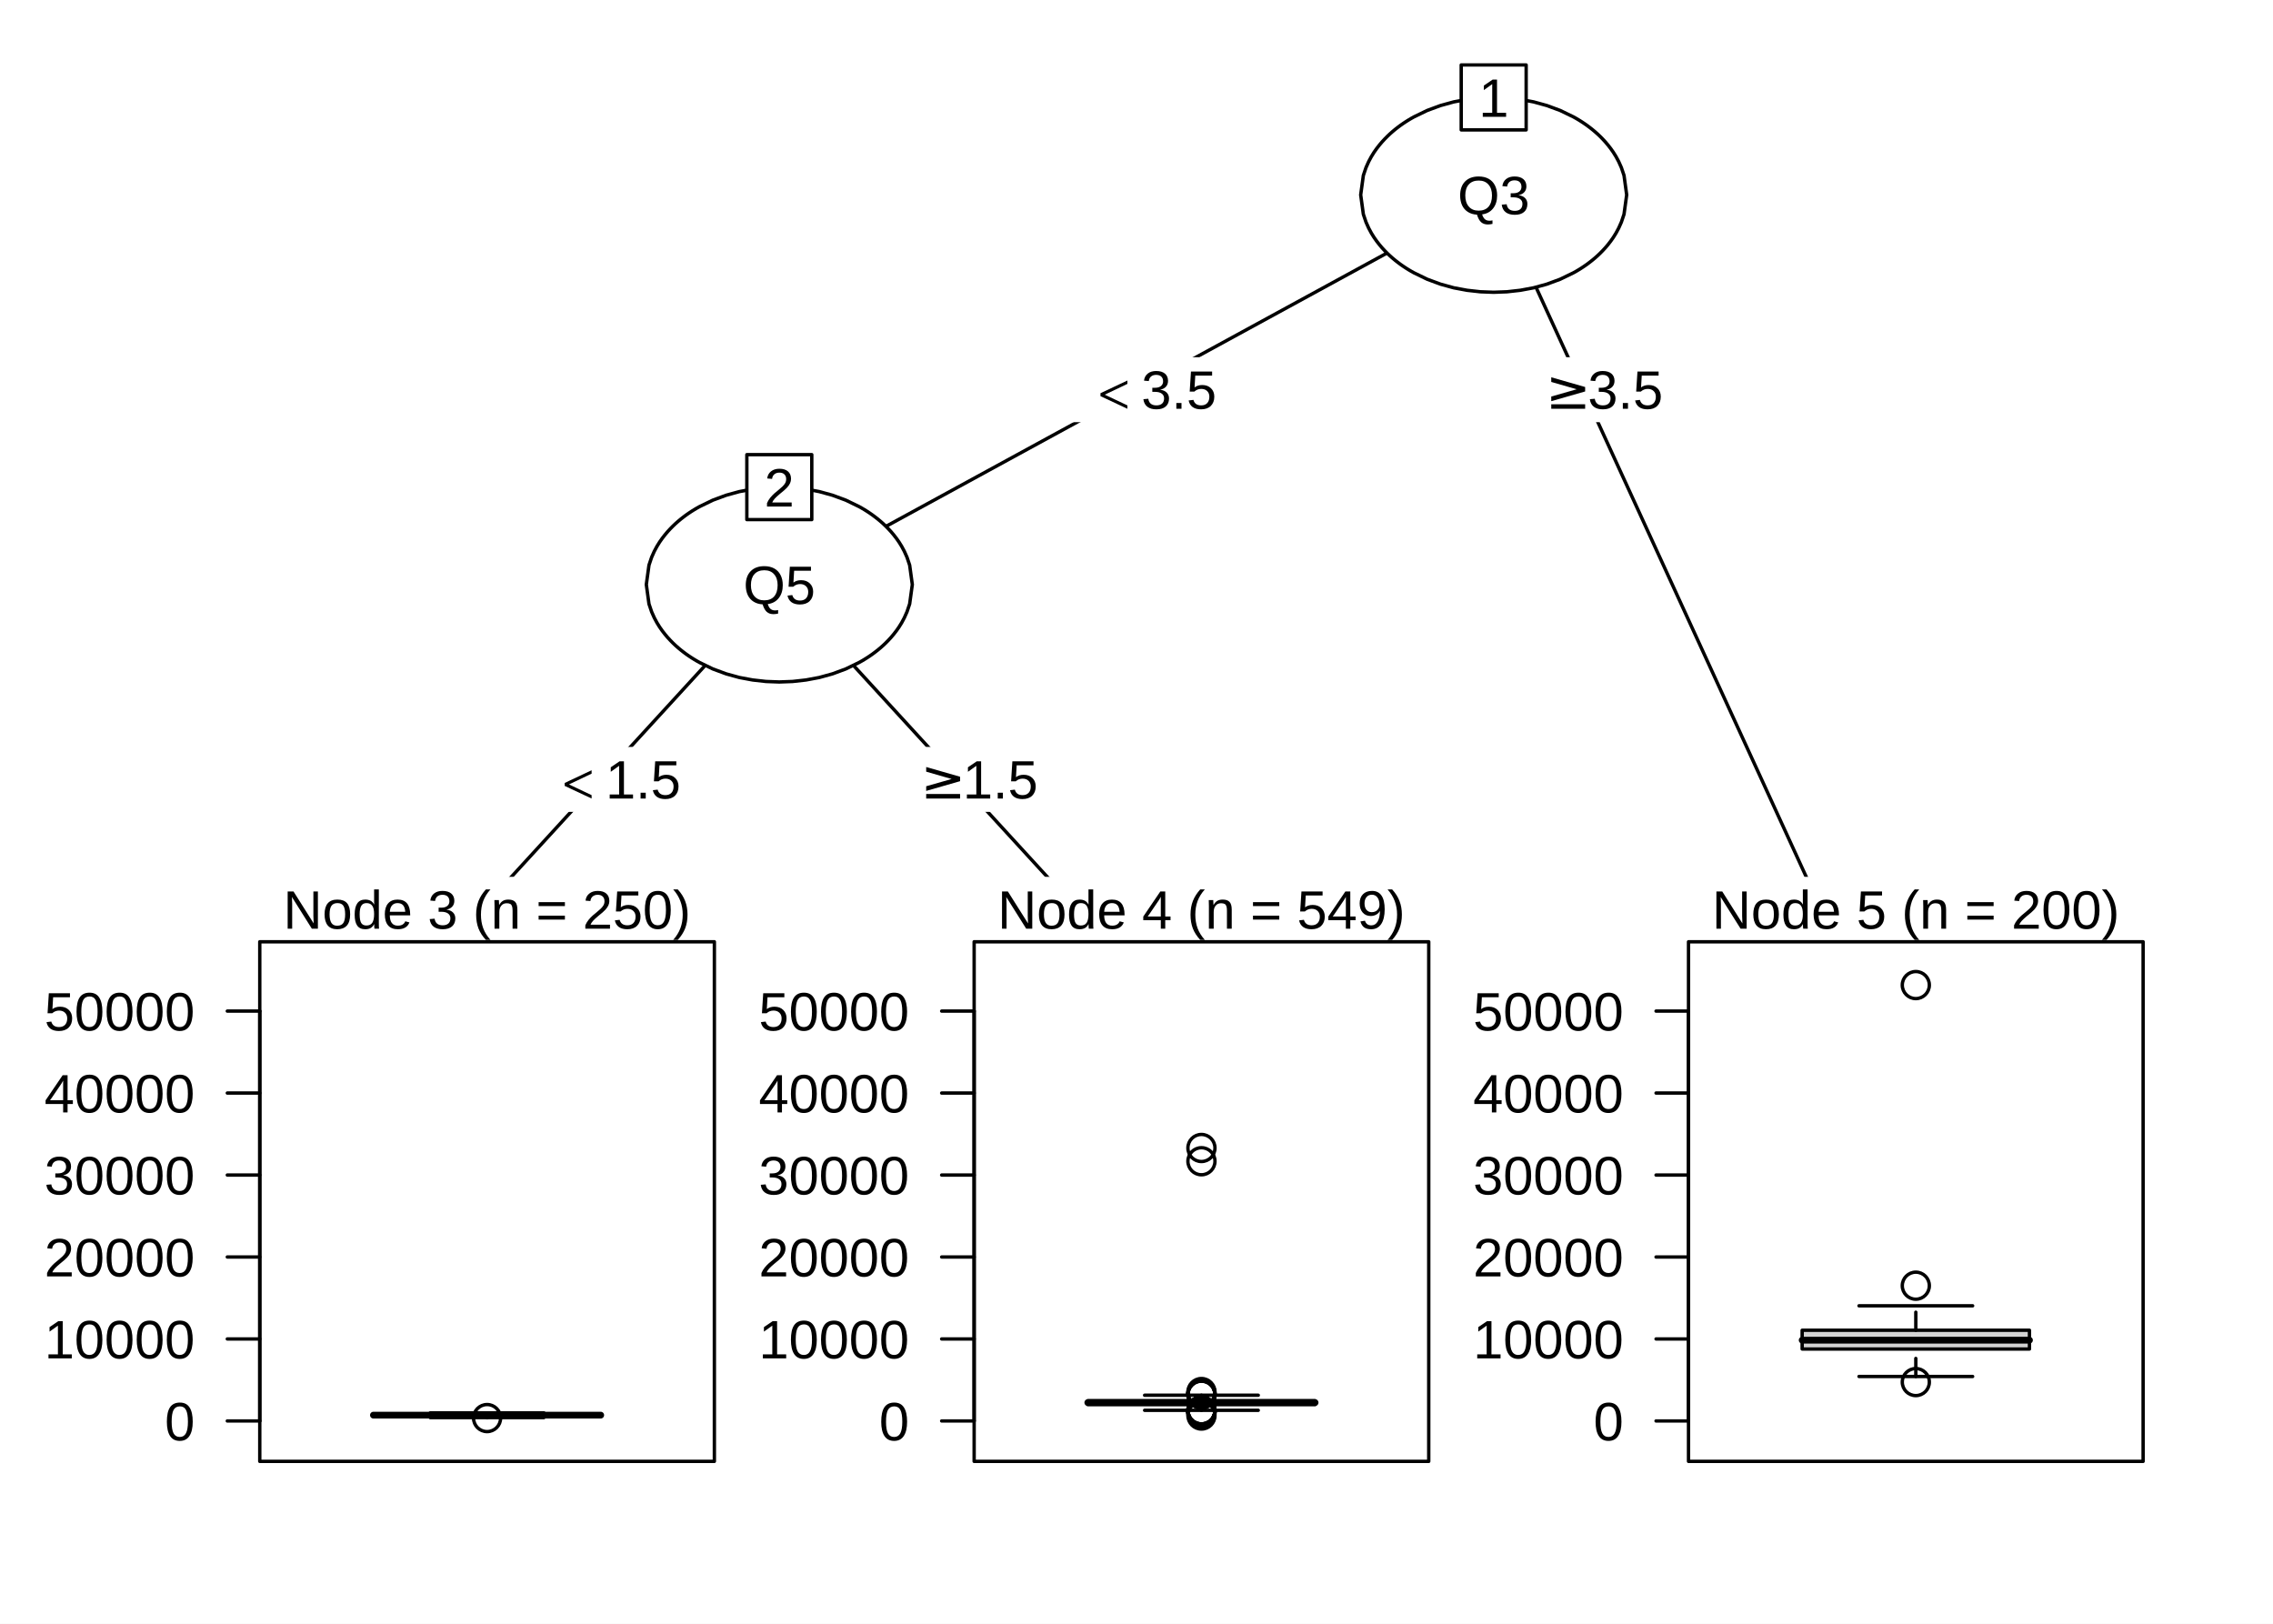
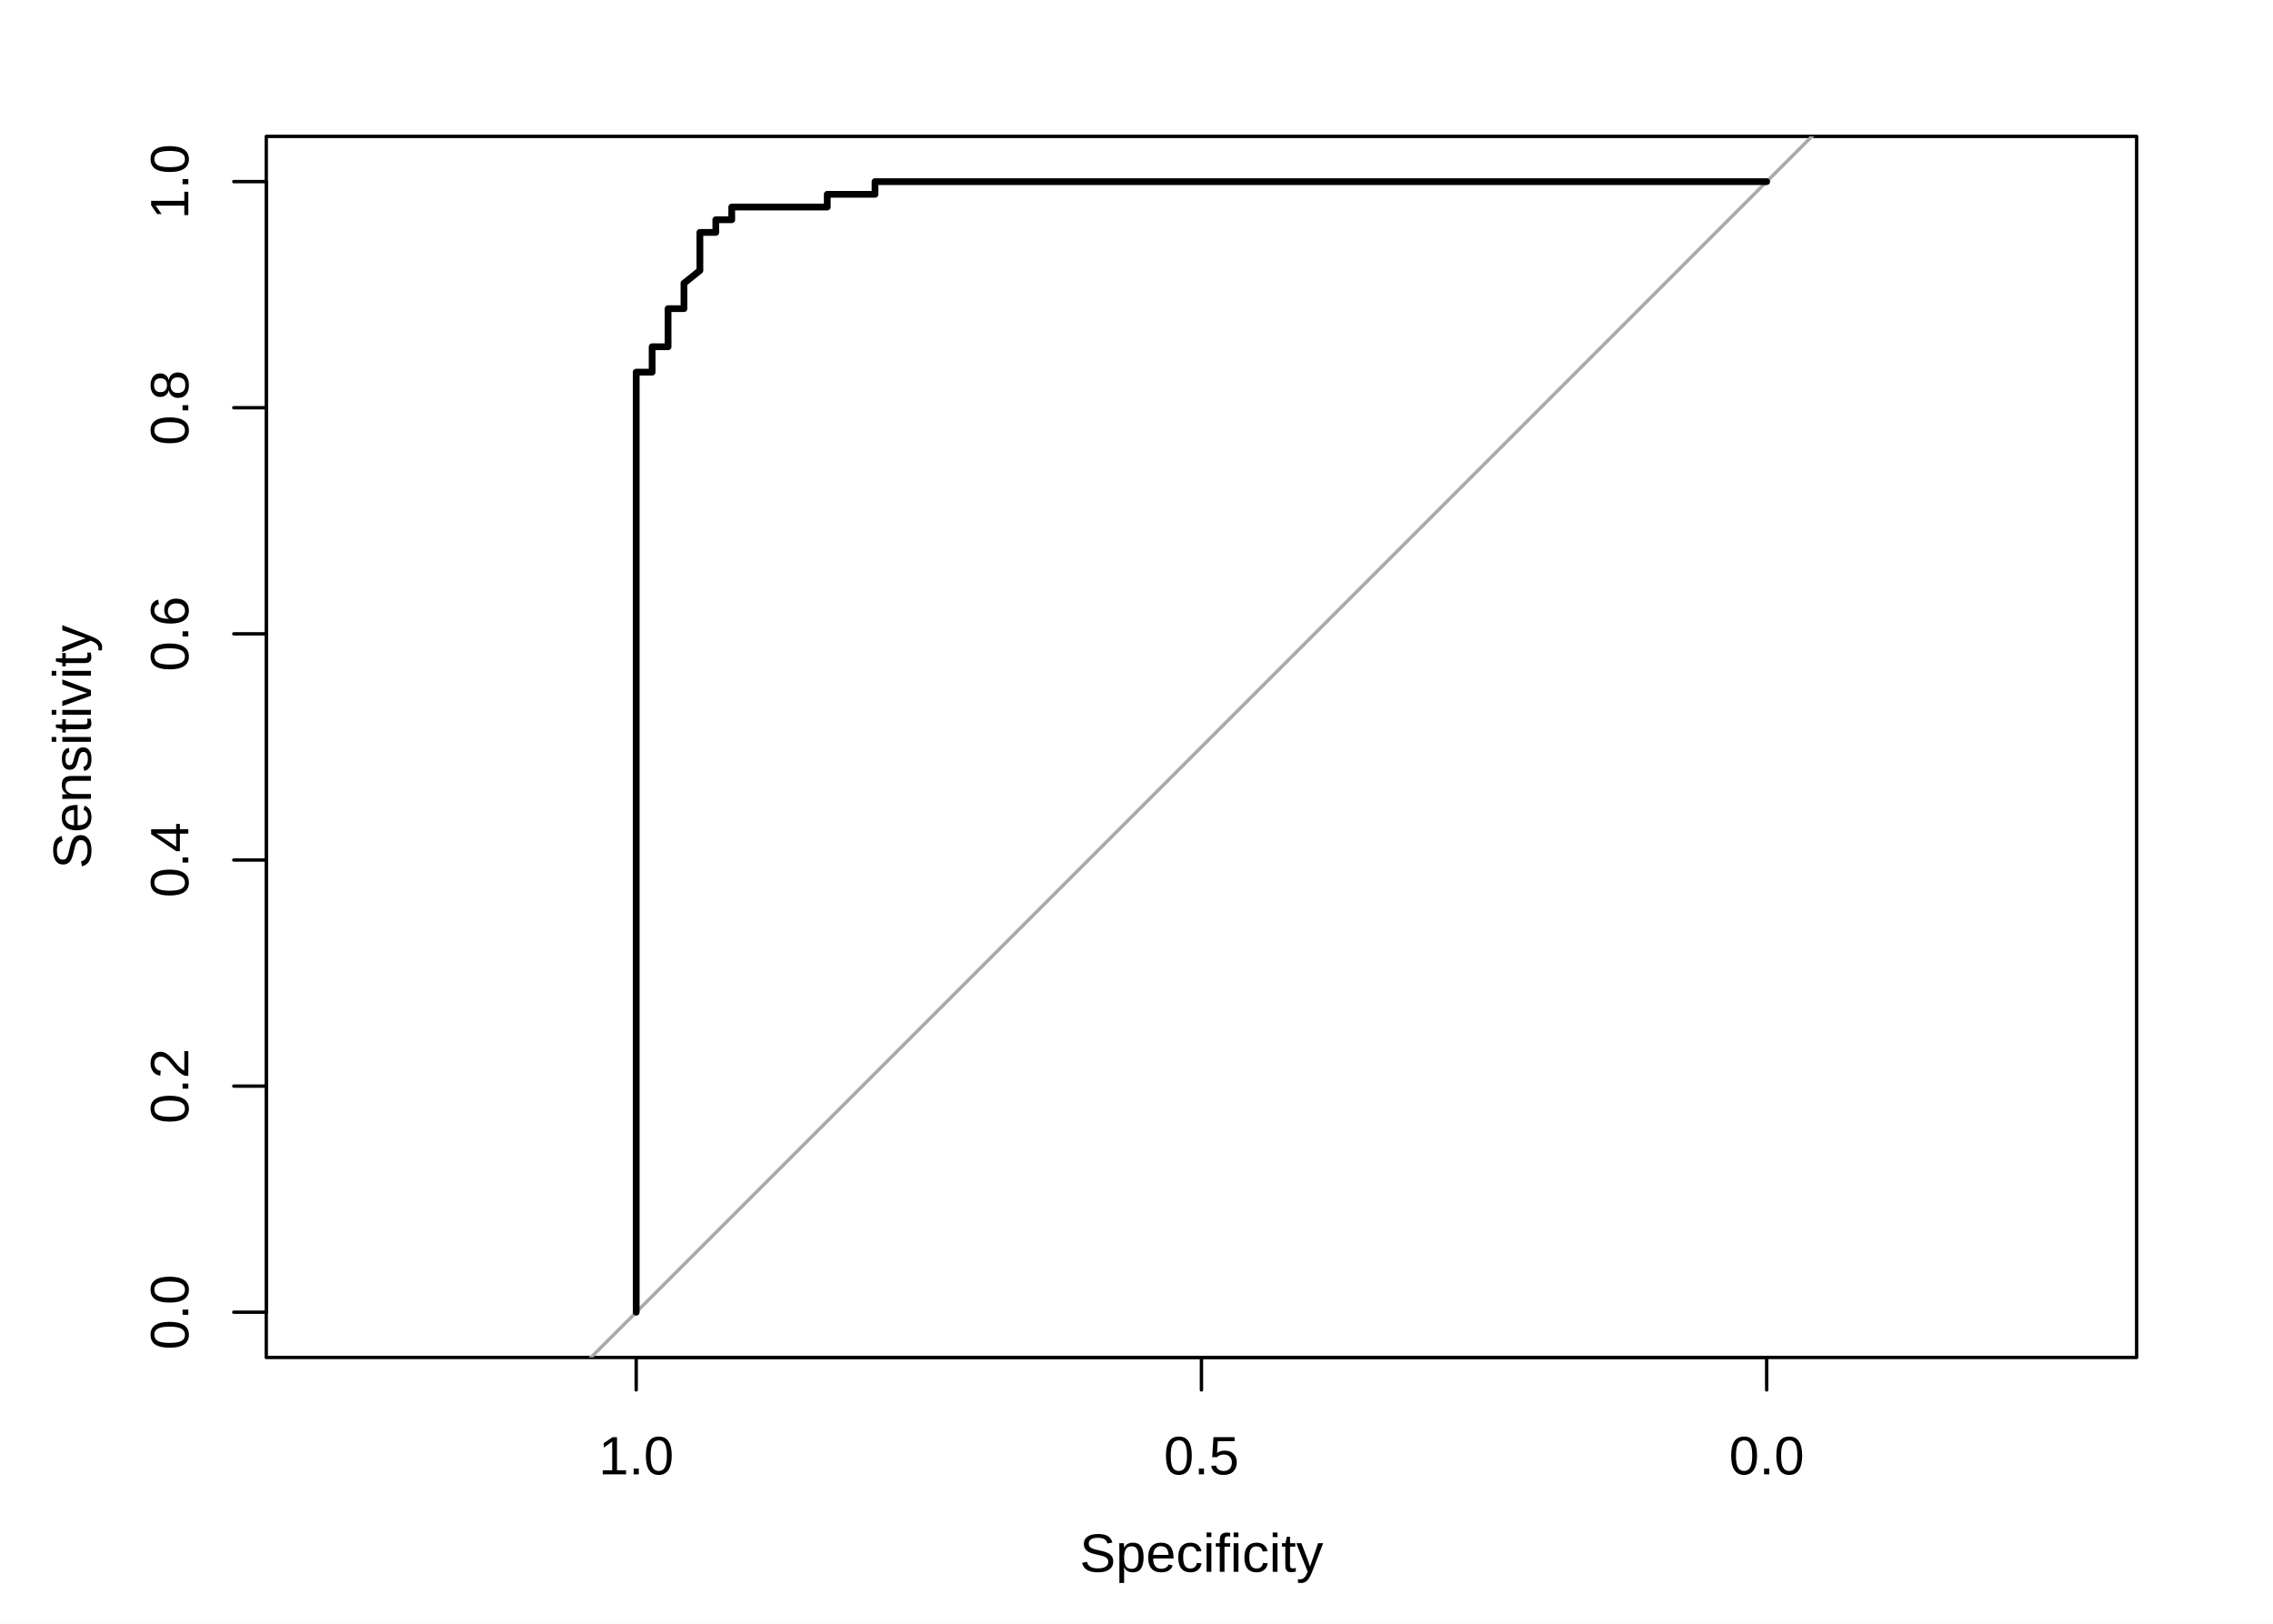
<svg xmlns="http://www.w3.org/2000/svg" viewBox="0 0 504.00 360.00">
  <defs>
    <style type="text/css">
-     line, polyline, path, rect, circle {
+     line, polyline, polygon, path, rect, circle {
      fill: none;
      stroke: #000000;
      stroke-linecap: round;
      stroke-linejoin: round;
      stroke-miterlimit: 10.00;
    }
  </style>
  </defs>
  <rect width="100%" height="100%" style="stroke: none; fill: #FFFFFF;" />
-   <polyline points="331.20,43.20 172.80,129.60 " style="stroke-width: 0.75;" />
-   <polyline points="331.20,43.20 410.40,216.00 " style="stroke-width: 0.75;" />
-   <polyline points="301.71,43.20 302.30,38.90 302.89,37.15 303.48,35.83 304.07,34.73 304.66,33.78 305.25,32.94 305.84,32.18 306.43,31.48 307.02,30.84 307.61,30.24 308.20,29.68 308.79,29.16 309.38,28.67 309.97,28.21 310.56,27.77 311.15,27.36 311.74,26.97 312.33,26.60 312.92,26.25 313.51,25.92 313.51,25.92 316.46,24.49 319.41,23.40 322.35,22.59 325.30,22.04 328.25,21.71 331.20,21.60 334.15,21.71 337.10,22.04 340.05,22.59 342.99,23.40 345.94,24.49 348.89,25.92 348.89,25.92 349.48,26.25 350.07,26.60 350.66,26.97 351.25,27.36 351.84,27.77 352.43,28.21 353.02,28.67 353.61,29.16 354.20,29.68 354.79,30.24 355.38,30.84 355.97,31.48 356.56,32.18 357.15,32.94 357.74,33.78 358.33,34.73 358.92,35.83 359.51,37.15 360.10,38.90 360.69,43.20 360.69,43.20 360.10,47.50 359.51,49.25 358.92,50.57 358.33,51.67 357.74,52.62 357.15,53.46 356.56,54.22 355.97,54.92 355.38,55.56 354.79,56.16 354.20,56.72 353.61,57.24 353.02,57.73 352.43,58.19 351.84,58.63 351.25,59.04 350.66,59.43 350.07,59.80 349.48,60.15 348.89,60.48 348.89,60.48 345.94,61.91 342.99,63.00 340.05,63.81 337.10,64.36 334.15,64.69 331.20,64.80 328.25,64.69 325.30,64.36 322.35,63.81 319.41,63.00 316.46,61.91 313.51,60.48 313.51,60.48 312.92,60.15 312.33,59.80 311.74,59.43 311.15,59.04 310.56,58.63 309.97,58.19 309.38,57.73 308.79,57.24 308.20,56.72 307.61,56.16 307.02,55.56 306.43,54.92 305.84,54.22 305.25,53.46 304.66,52.62 304.07,51.67 303.48,50.57 302.89,49.25 302.30,47.50 301.71,43.20 " style="stroke-width: 0.75; fill: #FFFFFF;" />
-   <text x="323.20" y="47.50" style="font-size: 12.00px; font-family: Arial;" textLength="16.01px" lengthAdjust="spacingAndGlyphs">Q3</text>
-   <rect x="324.00" y="14.40" width="14.40" height="14.40" style="stroke-width: 0.75; fill: #FFFFFF;" />
-   <text x="327.86" y="25.90" style="font-size: 12.00px; font-family: Arial;" textLength="6.67px" lengthAdjust="spacingAndGlyphs">1</text>
-   <rect x="234.25" y="79.20" width="35.49" height="14.40" style="stroke-width: 0.75; stroke: none; fill: #FFFFFF;" />
-   <text x="243.70" y="90.63" style="font-size: 12.00px; font-family: Symbol;" textLength="6.59px" lengthAdjust="spacingAndGlyphs">&lt;</text>
-   <text x="253.07" y="90.63" style="font-size: 12.00px; font-family: Arial;" textLength="16.68px" lengthAdjust="spacingAndGlyphs">3.5</text>
-   <rect x="333.25" y="79.20" width="35.49" height="14.40" style="stroke-width: 0.75; stroke: none; fill: #FFFFFF;" />
-   <text x="342.70" y="90.63" style="font-size: 12.00px; font-family: Symbol;" textLength="6.59px" lengthAdjust="spacingAndGlyphs">≥</text>
-   <text x="352.07" y="90.63" style="font-size: 12.00px; font-family: Arial;" textLength="16.68px" lengthAdjust="spacingAndGlyphs">3.5</text>
-   <polyline points="172.80,129.60 93.60,216.00 " style="stroke-width: 0.75;" />
-   <polyline points="172.80,129.60 252.00,216.00 " style="stroke-width: 0.75;" />
-   <polyline points="143.31,129.60 143.90,125.30 144.49,123.55 145.08,122.23 145.67,121.13 146.26,120.18 146.85,119.34 147.44,118.58 148.03,117.88 148.62,117.24 149.21,116.64 149.80,116.08 150.39,115.56 150.98,115.07 151.57,114.61 152.16,114.17 152.75,113.76 153.34,113.37 153.93,113.00 154.52,112.65 155.11,112.32 155.11,112.32 158.06,110.89 161.01,109.80 163.95,108.99 166.90,108.44 169.85,108.11 172.80,108.00 175.75,108.11 178.70,108.44 181.65,108.99 184.59,109.80 187.54,110.89 190.49,112.32 190.49,112.32 191.08,112.65 191.67,113.00 192.26,113.37 192.85,113.76 193.44,114.17 194.03,114.61 194.62,115.07 195.21,115.56 195.80,116.08 196.39,116.64 196.98,117.24 197.57,117.88 198.16,118.58 198.75,119.34 199.34,120.18 199.93,121.13 200.52,122.23 201.11,123.55 201.70,125.30 202.29,129.60 202.29,129.60 201.70,133.90 201.11,135.65 200.52,136.97 199.93,138.07 199.34,139.02 198.75,139.86 198.16,140.62 197.57,141.32 196.98,141.96 196.39,142.56 195.80,143.12 195.21,143.64 194.62,144.13 194.03,144.59 193.44,145.03 192.85,145.44 192.26,145.83 191.67,146.20 191.08,146.55 190.49,146.88 190.49,146.88 187.54,148.31 184.59,149.40 181.65,150.21 178.70,150.76 175.75,151.09 172.80,151.20 169.85,151.09 166.90,150.76 163.95,150.21 161.01,149.40 158.06,148.31 155.11,146.88 155.11,146.88 154.52,146.55 153.93,146.20 153.34,145.83 152.75,145.44 152.16,145.03 151.57,144.59 150.98,144.13 150.39,143.64 149.80,143.12 149.21,142.56 148.62,141.96 148.03,141.32 147.44,140.62 146.85,139.86 146.26,139.02 145.67,138.07 145.08,136.97 144.49,135.65 143.90,133.90 143.31,129.60 " style="stroke-width: 0.75; fill: #FFFFFF;" />
-   <text x="164.80" y="133.90" style="font-size: 12.00px; font-family: Arial;" textLength="16.01px" lengthAdjust="spacingAndGlyphs">Q5</text>
-   <rect x="165.60" y="100.80" width="14.40" height="14.40" style="stroke-width: 0.75; fill: #FFFFFF;" />
-   <text x="169.46" y="112.30" style="font-size: 12.00px; font-family: Arial;" textLength="6.67px" lengthAdjust="spacingAndGlyphs">2</text>
-   <rect x="115.45" y="165.60" width="35.49" height="14.40" style="stroke-width: 0.75; stroke: none; fill: #FFFFFF;" />
-   <text x="124.90" y="177.04" style="font-size: 12.00px; font-family: Symbol;" textLength="6.59px" lengthAdjust="spacingAndGlyphs">&lt;</text>
-   <text x="134.27" y="177.04" style="font-size: 12.00px; font-family: Arial;" textLength="16.68px" lengthAdjust="spacingAndGlyphs">1.5</text>
-   <rect x="194.65" y="165.60" width="35.49" height="14.40" style="stroke-width: 0.75; stroke: none; fill: #FFFFFF;" />
-   <text x="204.10" y="177.04" style="font-size: 12.00px; font-family: Symbol;" textLength="6.59px" lengthAdjust="spacingAndGlyphs">≥</text>
-   <text x="213.47" y="177.04" style="font-size: 12.00px; font-family: Arial;" textLength="16.68px" lengthAdjust="spacingAndGlyphs">1.5</text>
-   <rect x="14.40" y="194.40" width="158.40" height="129.60" style="stroke-width: 0.75; stroke: none; fill: #FFFFFF;" />
-   <text x="62.80" y="205.90" style="font-size: 12.00px; font-family: Arial;" textLength="90.39px" lengthAdjust="spacingAndGlyphs">Node 3 (n = 250)</text>
-   <polyline points="57.60,315.04 57.60,224.17 " style="stroke-width: 0.75;" />
-   <line x1="57.60" y1="315.04" x2="50.40" y2="315.04" style="stroke-width: 0.75;" />
-   <line x1="57.60" y1="296.86" x2="50.40" y2="296.86" style="stroke-width: 0.75;" />
-   <line x1="57.60" y1="278.69" x2="50.40" y2="278.69" style="stroke-width: 0.75;" />
-   <line x1="57.60" y1="260.52" x2="50.40" y2="260.52" style="stroke-width: 0.75;" />
-   <line x1="57.60" y1="242.34" x2="50.40" y2="242.34" style="stroke-width: 0.75;" />
-   <line x1="57.60" y1="224.17" x2="50.40" y2="224.17" style="stroke-width: 0.75;" />
-   <text x="36.53" y="319.34" style="font-size: 12.00px; font-family: Arial;" textLength="6.67px" lengthAdjust="spacingAndGlyphs">0</text>
-   <text x="9.83" y="301.16" style="font-size: 12.00px; font-family: Arial;" textLength="33.37px" lengthAdjust="spacingAndGlyphs">10000</text>
-   <text x="9.83" y="282.99" style="font-size: 12.00px; font-family: Arial;" textLength="33.37px" lengthAdjust="spacingAndGlyphs">20000</text>
-   <text x="9.83" y="264.81" style="font-size: 12.00px; font-family: Arial;" textLength="33.37px" lengthAdjust="spacingAndGlyphs">30000</text>
-   <text x="9.83" y="246.64" style="font-size: 12.00px; font-family: Arial;" textLength="33.37px" lengthAdjust="spacingAndGlyphs">40000</text>
-   <text x="9.83" y="228.46" style="font-size: 12.00px; font-family: Arial;" textLength="33.37px" lengthAdjust="spacingAndGlyphs">50000</text>
-   <rect x="57.60" y="208.80" width="100.80" height="115.20" style="stroke-width: 0.75;" />
+   <text x="239.39" y="348.48" style="font-size: 12.00px; font-family: Arial;" textLength="54.02px" lengthAdjust="spacingAndGlyphs">Specificity</text>
+   <text transform="translate(20.16,192.61) rotate(-90)" style="font-size: 12.00px; font-family: Arial;" textLength="54.02px" lengthAdjust="spacingAndGlyphs">Sensitivity</text>
+   <polyline points="59.04,300.96 473.76,300.96 473.76,30.24 59.04,30.24 59.04,300.96 " style="stroke-width: 0.75;" />
+   <line x1="391.73" y1="300.96" x2="141.07" y2="300.96" style="stroke-width: 0.75;" />
+   <line x1="391.73" y1="300.96" x2="391.73" y2="308.16" style="stroke-width: 0.75;" />
+   <line x1="266.40" y1="300.96" x2="266.40" y2="308.16" style="stroke-width: 0.75;" />
+   <line x1="141.07" y1="300.96" x2="141.07" y2="308.16" style="stroke-width: 0.75;" />
+   <text x="132.73" y="326.88" style="font-size: 12.00px; font-family: Arial;" textLength="16.68px" lengthAdjust="spacingAndGlyphs">1.0</text>
+   <text x="258.06" y="326.88" style="font-size: 12.00px; font-family: Arial;" textLength="16.68px" lengthAdjust="spacingAndGlyphs">0.5</text>
+   <text x="383.39" y="326.88" style="font-size: 12.00px; font-family: Arial;" textLength="16.68px" lengthAdjust="spacingAndGlyphs">0.0</text>
+   <line x1="59.04" y1="290.93" x2="59.04" y2="40.27" style="stroke-width: 0.75;" />
+   <line x1="59.04" y1="290.93" x2="51.84" y2="290.93" style="stroke-width: 0.75;" />
+   <line x1="59.04" y1="240.80" x2="51.84" y2="240.80" style="stroke-width: 0.75;" />
+   <line x1="59.04" y1="190.67" x2="51.84" y2="190.67" style="stroke-width: 0.75;" />
+   <line x1="59.04" y1="140.53" x2="51.84" y2="140.53" style="stroke-width: 0.75;" />
+   <line x1="59.04" y1="90.40" x2="51.84" y2="90.40" style="stroke-width: 0.75;" />
+   <line x1="59.04" y1="40.27" x2="51.84" y2="40.27" style="stroke-width: 0.75;" />
+   <text transform="translate(41.76,299.27) rotate(-90)" style="font-size: 12.00px; font-family: Arial;" textLength="16.68px" lengthAdjust="spacingAndGlyphs">0.0</text>
+   <text transform="translate(41.76,249.14) rotate(-90)" style="font-size: 12.00px; font-family: Arial;" textLength="16.68px" lengthAdjust="spacingAndGlyphs">0.2</text>
+   <text transform="translate(41.76,199.01) rotate(-90)" style="font-size: 12.00px; font-family: Arial;" textLength="16.68px" lengthAdjust="spacingAndGlyphs">0.4</text>
+   <text transform="translate(41.76,148.87) rotate(-90)" style="font-size: 12.00px; font-family: Arial;" textLength="16.68px" lengthAdjust="spacingAndGlyphs">0.6</text>
+   <text transform="translate(41.76,98.74) rotate(-90)" style="font-size: 12.00px; font-family: Arial;" textLength="16.68px" lengthAdjust="spacingAndGlyphs">0.8</text>
+   <text transform="translate(41.76,48.61) rotate(-90)" style="font-size: 12.00px; font-family: Arial;" textLength="16.68px" lengthAdjust="spacingAndGlyphs">1.0</text>
  <defs>
-     <clipPath id="cpNTcuNnwxNTguNHwzMjR8MjA4Ljg=">
-       <rect x="57.60" y="208.80" width="100.80" height="115.20" />
+     <clipPath id="cpNTkuMDR8NDczLjc2fDMwMC45NnwzMC4yNA==">
+       <rect x="59.04" y="30.24" width="414.72" height="270.72" />
    </clipPath>
  </defs>
-   <polyline points="95.40,314.30 120.60,314.30 " style="stroke-width: 0.75;" clip-path="url(#cpNTcuNnwxNTguNHwzMjR8MjA4Ljg=)" />
-   <polyline points="108.00,314.30 108.00,313.89 " style="stroke-width: 0.75; stroke-dasharray: 4.00,4.00;" clip-path="url(#cpNTcuNnwxNTguNHwzMjR8MjA4Ljg=)" />
-   <rect x="82.80" y="313.61" width="50.40" height="0.28" style="stroke-width: 0.75; fill: #D3D3D3;" clip-path="url(#cpNTcuNnwxNTguNHwzMjR8MjA4Ljg=)" />
-   <polyline points="82.80,313.75 133.20,313.75 " style="stroke-width: 1.50;" clip-path="url(#cpNTcuNnwxNTguNHwzMjR8MjA4Ljg=)" />
-   <polyline points="108.00,313.61 108.00,313.25 " style="stroke-width: 0.75; stroke-dasharray: 4.00,4.00;" clip-path="url(#cpNTcuNnwxNTguNHwzMjR8MjA4Ljg=)" />
-   <polyline points="95.40,313.25 120.60,313.25 " style="stroke-width: 0.75;" clip-path="url(#cpNTcuNnwxNTguNHwzMjR8MjA4Ljg=)" />
-   <circle cx="108.00" cy="314.40" r="2.25pt" style="stroke-width: 0.75;" clip-path="url(#cpNTcuNnwxNTguNHwzMjR8MjA4Ljg=)" />
-   <defs>
-     <clipPath id="cpMHw1MDR8MzYwfDA=">
-       <rect x="0.00" y="0.00" width="504.00" height="360.00" />
-     </clipPath>
-   </defs>
-   <rect x="172.80" y="194.40" width="158.40" height="129.60" style="stroke-width: 0.75; stroke: none; fill: #FFFFFF;" clip-path="url(#cpMHw1MDR8MzYwfDA=)" />
-   <g clip-path="url(#cpMHw1MDR8MzYwfDA=)">
-     <text x="221.20" y="205.90" style="font-size: 12.00px; font-family: Arial;" textLength="90.39px" lengthAdjust="spacingAndGlyphs">Node 4 (n = 549)</text>
-   </g>
-   <polyline points="216.00,315.04 216.00,224.17 " style="stroke-width: 0.75;" clip-path="url(#cpMHw1MDR8MzYwfDA=)" />
-   <line x1="216.00" y1="315.04" x2="208.80" y2="315.04" style="stroke-width: 0.75;" clip-path="url(#cpMHw1MDR8MzYwfDA=)" />
-   <line x1="216.00" y1="296.86" x2="208.80" y2="296.86" style="stroke-width: 0.75;" clip-path="url(#cpMHw1MDR8MzYwfDA=)" />
-   <line x1="216.00" y1="278.69" x2="208.80" y2="278.69" style="stroke-width: 0.75;" clip-path="url(#cpMHw1MDR8MzYwfDA=)" />
-   <line x1="216.00" y1="260.52" x2="208.80" y2="260.52" style="stroke-width: 0.75;" clip-path="url(#cpMHw1MDR8MzYwfDA=)" />
-   <line x1="216.00" y1="242.34" x2="208.80" y2="242.34" style="stroke-width: 0.75;" clip-path="url(#cpMHw1MDR8MzYwfDA=)" />
-   <line x1="216.00" y1="224.17" x2="208.80" y2="224.17" style="stroke-width: 0.75;" clip-path="url(#cpMHw1MDR8MzYwfDA=)" />
-   <g clip-path="url(#cpMHw1MDR8MzYwfDA=)">
-     <text x="194.93" y="319.34" style="font-size: 12.00px; font-family: Arial;" textLength="6.67px" lengthAdjust="spacingAndGlyphs">0</text>
-   </g>
-   <g clip-path="url(#cpMHw1MDR8MzYwfDA=)">
-     <text x="168.23" y="301.16" style="font-size: 12.00px; font-family: Arial;" textLength="33.37px" lengthAdjust="spacingAndGlyphs">10000</text>
-   </g>
-   <g clip-path="url(#cpMHw1MDR8MzYwfDA=)">
-     <text x="168.23" y="282.99" style="font-size: 12.00px; font-family: Arial;" textLength="33.37px" lengthAdjust="spacingAndGlyphs">20000</text>
-   </g>
-   <g clip-path="url(#cpMHw1MDR8MzYwfDA=)">
-     <text x="168.23" y="264.81" style="font-size: 12.00px; font-family: Arial;" textLength="33.37px" lengthAdjust="spacingAndGlyphs">30000</text>
-   </g>
-   <g clip-path="url(#cpMHw1MDR8MzYwfDA=)">
-     <text x="168.23" y="246.64" style="font-size: 12.00px; font-family: Arial;" textLength="33.37px" lengthAdjust="spacingAndGlyphs">40000</text>
-   </g>
-   <g clip-path="url(#cpMHw1MDR8MzYwfDA=)">
-     <text x="168.23" y="228.46" style="font-size: 12.00px; font-family: Arial;" textLength="33.37px" lengthAdjust="spacingAndGlyphs">50000</text>
-   </g>
-   <rect x="216.00" y="208.80" width="100.80" height="115.20" style="stroke-width: 0.75;" clip-path="url(#cpMHw1MDR8MzYwfDA=)" />
-   <defs>
-     <clipPath id="cpMjE2fDMxNi44fDMyNHwyMDguOA==">
-       <rect x="216.00" y="208.80" width="100.80" height="115.20" />
-     </clipPath>
-   </defs>
-   <polyline points="253.80,312.68 279.00,312.68 " style="stroke-width: 0.75;" clip-path="url(#cpMjE2fDMxNi44fDMyNHwyMDguOA==)" />
-   <polyline points="266.40,312.68 266.40,311.41 " style="stroke-width: 0.75; stroke-dasharray: 4.00,4.00;" clip-path="url(#cpMjE2fDMxNi44fDMyNHwyMDguOA==)" />
-   <rect x="241.20" y="310.56" width="50.40" height="0.85" style="stroke-width: 0.75; fill: #D3D3D3;" clip-path="url(#cpMjE2fDMxNi44fDMyNHwyMDguOA==)" />
-   <polyline points="241.20,310.97 291.60,310.97 " style="stroke-width: 1.50;" clip-path="url(#cpMjE2fDMxNi44fDMyNHwyMDguOA==)" />
-   <polyline points="266.40,310.56 266.40,309.34 " style="stroke-width: 0.75; stroke-dasharray: 4.00,4.00;" clip-path="url(#cpMjE2fDMxNi44fDMyNHwyMDguOA==)" />
-   <polyline points="253.80,309.34 279.00,309.34 " style="stroke-width: 0.75;" clip-path="url(#cpMjE2fDMxNi44fDMyNHwyMDguOA==)" />
-   <circle cx="266.40" cy="312.79" r="2.25pt" style="stroke-width: 0.75;" clip-path="url(#cpMjE2fDMxNi44fDMyNHwyMDguOA==)" />
-   <circle cx="266.40" cy="313.06" r="2.25pt" style="stroke-width: 0.75;" clip-path="url(#cpMjE2fDMxNi44fDMyNHwyMDguOA==)" />
-   <circle cx="266.40" cy="312.88" r="2.25pt" style="stroke-width: 0.75;" clip-path="url(#cpMjE2fDMxNi44fDMyNHwyMDguOA==)" />
-   <circle cx="266.40" cy="309.10" r="2.25pt" style="stroke-width: 0.75;" clip-path="url(#cpMjE2fDMxNi44fDMyNHwyMDguOA==)" />
-   <circle cx="266.40" cy="312.68" r="2.25pt" style="stroke-width: 0.75;" clip-path="url(#cpMjE2fDMxNi44fDMyNHwyMDguOA==)" />
-   <circle cx="266.40" cy="309.16" r="2.25pt" style="stroke-width: 0.75;" clip-path="url(#cpMjE2fDMxNi44fDMyNHwyMDguOA==)" />
-   <circle cx="266.40" cy="312.77" r="2.25pt" style="stroke-width: 0.75;" clip-path="url(#cpMjE2fDMxNi44fDMyNHwyMDguOA==)" />
-   <circle cx="266.40" cy="309.10" r="2.25pt" style="stroke-width: 0.75;" clip-path="url(#cpMjE2fDMxNi44fDMyNHwyMDguOA==)" />
-   <circle cx="266.40" cy="312.81" r="2.25pt" style="stroke-width: 0.75;" clip-path="url(#cpMjE2fDMxNi44fDMyNHwyMDguOA==)" />
-   <circle cx="266.40" cy="309.23" r="2.25pt" style="stroke-width: 0.75;" clip-path="url(#cpMjE2fDMxNi44fDMyNHwyMDguOA==)" />
-   <circle cx="266.40" cy="313.32" r="2.25pt" style="stroke-width: 0.75;" clip-path="url(#cpMjE2fDMxNi44fDMyNHwyMDguOA==)" />
-   <circle cx="266.40" cy="312.90" r="2.25pt" style="stroke-width: 0.75;" clip-path="url(#cpMjE2fDMxNi44fDMyNHwyMDguOA==)" />
-   <circle cx="266.40" cy="257.46" r="2.25pt" style="stroke-width: 0.75;" clip-path="url(#cpMjE2fDMxNi44fDMyNHwyMDguOA==)" />
-   <circle cx="266.40" cy="312.73" r="2.25pt" style="stroke-width: 0.75;" clip-path="url(#cpMjE2fDMxNi44fDMyNHwyMDguOA==)" />
-   <circle cx="266.40" cy="308.63" r="2.25pt" style="stroke-width: 0.75;" clip-path="url(#cpMjE2fDMxNi44fDMyNHwyMDguOA==)" />
-   <circle cx="266.40" cy="312.70" r="2.25pt" style="stroke-width: 0.75;" clip-path="url(#cpMjE2fDMxNi44fDMyNHwyMDguOA==)" />
-   <circle cx="266.40" cy="254.52" r="2.25pt" style="stroke-width: 0.75;" clip-path="url(#cpMjE2fDMxNi44fDMyNHwyMDguOA==)" />
-   <circle cx="266.40" cy="313.84" r="2.25pt" style="stroke-width: 0.75;" clip-path="url(#cpMjE2fDMxNi44fDMyNHwyMDguOA==)" />
-   <circle cx="266.40" cy="309.16" r="2.25pt" style="stroke-width: 0.75;" clip-path="url(#cpMjE2fDMxNi44fDMyNHwyMDguOA==)" />
-   <circle cx="266.40" cy="308.84" r="2.25pt" style="stroke-width: 0.75;" clip-path="url(#cpMjE2fDMxNi44fDMyNHwyMDguOA==)" />
-   <circle cx="266.40" cy="312.85" r="2.25pt" style="stroke-width: 0.75;" clip-path="url(#cpMjE2fDMxNi44fDMyNHwyMDguOA==)" />
-   <defs>
-     <clipPath id="cpMHw1MDR8MzYwfDA=">
-       <rect x="0.00" y="0.00" width="504.00" height="360.00" />
-     </clipPath>
-   </defs>
-   <rect x="331.20" y="194.40" width="158.40" height="129.60" style="stroke-width: 0.75; stroke: none; fill: #FFFFFF;" clip-path="url(#cpMHw1MDR8MzYwfDA=)" />
-   <g clip-path="url(#cpMHw1MDR8MzYwfDA=)">
-     <text x="379.60" y="205.90" style="font-size: 12.00px; font-family: Arial;" textLength="90.39px" lengthAdjust="spacingAndGlyphs">Node 5 (n = 200)</text>
-   </g>
-   <polyline points="374.40,315.04 374.40,224.17 " style="stroke-width: 0.75;" clip-path="url(#cpMHw1MDR8MzYwfDA=)" />
-   <line x1="374.40" y1="315.04" x2="367.20" y2="315.04" style="stroke-width: 0.75;" clip-path="url(#cpMHw1MDR8MzYwfDA=)" />
-   <line x1="374.40" y1="296.86" x2="367.20" y2="296.86" style="stroke-width: 0.75;" clip-path="url(#cpMHw1MDR8MzYwfDA=)" />
-   <line x1="374.40" y1="278.69" x2="367.20" y2="278.69" style="stroke-width: 0.75;" clip-path="url(#cpMHw1MDR8MzYwfDA=)" />
-   <line x1="374.40" y1="260.52" x2="367.20" y2="260.52" style="stroke-width: 0.75;" clip-path="url(#cpMHw1MDR8MzYwfDA=)" />
-   <line x1="374.40" y1="242.34" x2="367.20" y2="242.34" style="stroke-width: 0.75;" clip-path="url(#cpMHw1MDR8MzYwfDA=)" />
-   <line x1="374.40" y1="224.17" x2="367.20" y2="224.17" style="stroke-width: 0.75;" clip-path="url(#cpMHw1MDR8MzYwfDA=)" />
-   <g clip-path="url(#cpMHw1MDR8MzYwfDA=)">
-     <text x="353.33" y="319.34" style="font-size: 12.00px; font-family: Arial;" textLength="6.67px" lengthAdjust="spacingAndGlyphs">0</text>
-   </g>
-   <g clip-path="url(#cpMHw1MDR8MzYwfDA=)">
-     <text x="326.63" y="301.16" style="font-size: 12.00px; font-family: Arial;" textLength="33.37px" lengthAdjust="spacingAndGlyphs">10000</text>
-   </g>
-   <g clip-path="url(#cpMHw1MDR8MzYwfDA=)">
-     <text x="326.63" y="282.99" style="font-size: 12.00px; font-family: Arial;" textLength="33.37px" lengthAdjust="spacingAndGlyphs">20000</text>
-   </g>
-   <g clip-path="url(#cpMHw1MDR8MzYwfDA=)">
-     <text x="326.63" y="264.81" style="font-size: 12.00px; font-family: Arial;" textLength="33.37px" lengthAdjust="spacingAndGlyphs">30000</text>
-   </g>
-   <g clip-path="url(#cpMHw1MDR8MzYwfDA=)">
-     <text x="326.63" y="246.64" style="font-size: 12.00px; font-family: Arial;" textLength="33.37px" lengthAdjust="spacingAndGlyphs">40000</text>
-   </g>
-   <g clip-path="url(#cpMHw1MDR8MzYwfDA=)">
-     <text x="326.63" y="228.46" style="font-size: 12.00px; font-family: Arial;" textLength="33.37px" lengthAdjust="spacingAndGlyphs">50000</text>
-   </g>
-   <rect x="374.40" y="208.80" width="100.80" height="115.20" style="stroke-width: 0.75;" clip-path="url(#cpMHw1MDR8MzYwfDA=)" />
-   <defs>
-     <clipPath id="cpMzc0LjR8NDc1LjJ8MzI0fDIwOC44">
-       <rect x="374.40" y="208.80" width="100.80" height="115.20" />
-     </clipPath>
-   </defs>
-   <polyline points="412.20,305.18 437.40,305.18 " style="stroke-width: 0.75;" clip-path="url(#cpMzc0LjR8NDc1LjJ8MzI0fDIwOC44)" />
-   <polyline points="424.80,305.18 424.80,299.09 " style="stroke-width: 0.75; stroke-dasharray: 4.00,4.00;" clip-path="url(#cpMzc0LjR8NDc1LjJ8MzI0fDIwOC44)" />
-   <rect x="399.60" y="294.93" width="50.40" height="4.16" style="stroke-width: 0.75; fill: #D3D3D3;" clip-path="url(#cpMzc0LjR8NDc1LjJ8MzI0fDIwOC44)" />
-   <polyline points="399.60,297.13 450.00,297.13 " style="stroke-width: 1.50;" clip-path="url(#cpMzc0LjR8NDc1LjJ8MzI0fDIwOC44)" />
-   <polyline points="424.80,294.93 424.80,289.51 " style="stroke-width: 0.75; stroke-dasharray: 4.00,4.00;" clip-path="url(#cpMzc0LjR8NDc1LjJ8MzI0fDIwOC44)" />
-   <polyline points="412.20,289.51 437.40,289.51 " style="stroke-width: 0.75;" clip-path="url(#cpMzc0LjR8NDc1LjJ8MzI0fDIwOC44)" />
-   <circle cx="424.80" cy="285.05" r="2.25pt" style="stroke-width: 0.75;" clip-path="url(#cpMzc0LjR8NDc1LjJ8MzI0fDIwOC44)" />
-   <circle cx="424.80" cy="218.40" r="2.25pt" style="stroke-width: 0.75;" clip-path="url(#cpMzc0LjR8NDc1LjJ8MzI0fDIwOC44)" />
-   <circle cx="424.80" cy="306.42" r="2.25pt" style="stroke-width: 0.75;" clip-path="url(#cpMzc0LjR8NDc1LjJ8MzI0fDIwOC44)" />
-   <defs>
-     <clipPath id="cpMHw1MDR8MzYwfDA=">
-       <rect x="0.00" y="0.00" width="504.00" height="360.00" />
-     </clipPath>
-   </defs>
+   <line x1="72.00" y1="360.00" x2="432.00" y2="0.00" style="stroke-width: 0.75; stroke: #A9A9A9;" clip-path="url(#cpNTkuMDR8NDczLjc2fDMwMC45NnwzMC4yNA==)" />
+   <polyline points="391.73,40.27 388.20,40.27 384.67,40.27 381.14,40.27 377.61,40.27 374.08,40.27 370.55,40.27 363.49,40.27 359.96,40.27 345.84,40.27 342.31,40.27 331.71,40.27 324.65,40.27 321.12,40.27 317.59,40.27 310.53,40.27 303.47,40.27 299.94,40.27 292.88,40.27 289.35,40.27 285.82,40.27 282.29,40.27 278.76,40.27 275.23,40.27 271.70,40.27 268.17,40.27 264.63,40.27 261.10,40.27 250.51,40.27 246.98,40.27 243.45,40.27 239.92,40.27 232.86,40.27 225.80,40.27 222.27,40.27 218.74,40.27 215.21,40.27 211.68,40.27 208.15,40.27 204.62,40.27 201.09,40.27 197.55,40.27 194.02,40.27 194.02,43.08 186.96,43.08 183.43,43.08 183.43,45.90 179.90,45.90 172.84,45.90 162.25,45.90 162.25,48.72 158.72,48.72 158.72,51.53 155.19,51.53 155.19,54.35 155.19,57.17 155.19,59.98 151.66,62.80 151.66,65.61 151.66,68.43 148.13,68.43 148.13,71.25 148.13,74.06 148.13,76.88 144.60,76.88 144.60,79.70 144.60,82.51 141.07,82.51 141.07,85.33 141.07,90.96 141.07,93.78 141.07,96.60 141.07,99.41 141.07,105.05 141.07,110.68 141.07,113.50 141.07,116.31 141.07,119.13 141.07,124.76 141.07,127.58 141.07,141.66 141.07,144.48 141.07,147.29 141.07,155.74 141.07,161.38 141.07,169.82 141.07,175.46 141.07,178.27 141.07,186.72 141.07,189.54 141.07,192.36 141.07,200.81 141.07,203.62 141.07,212.07 141.07,217.70 141.07,220.52 141.07,226.15 141.07,228.97 141.07,234.60 141.07,243.05 141.07,251.50 141.07,254.32 141.07,257.14 141.07,259.95 141.07,271.22 141.07,274.03 141.07,276.85 141.07,279.67 141.07,285.30 141.07,288.12 141.07,290.93 " style="stroke-width: 1.50;" clip-path="url(#cpNTkuMDR8NDczLjc2fDMwMC45NnwzMC4yNA==)" />
</svg>
